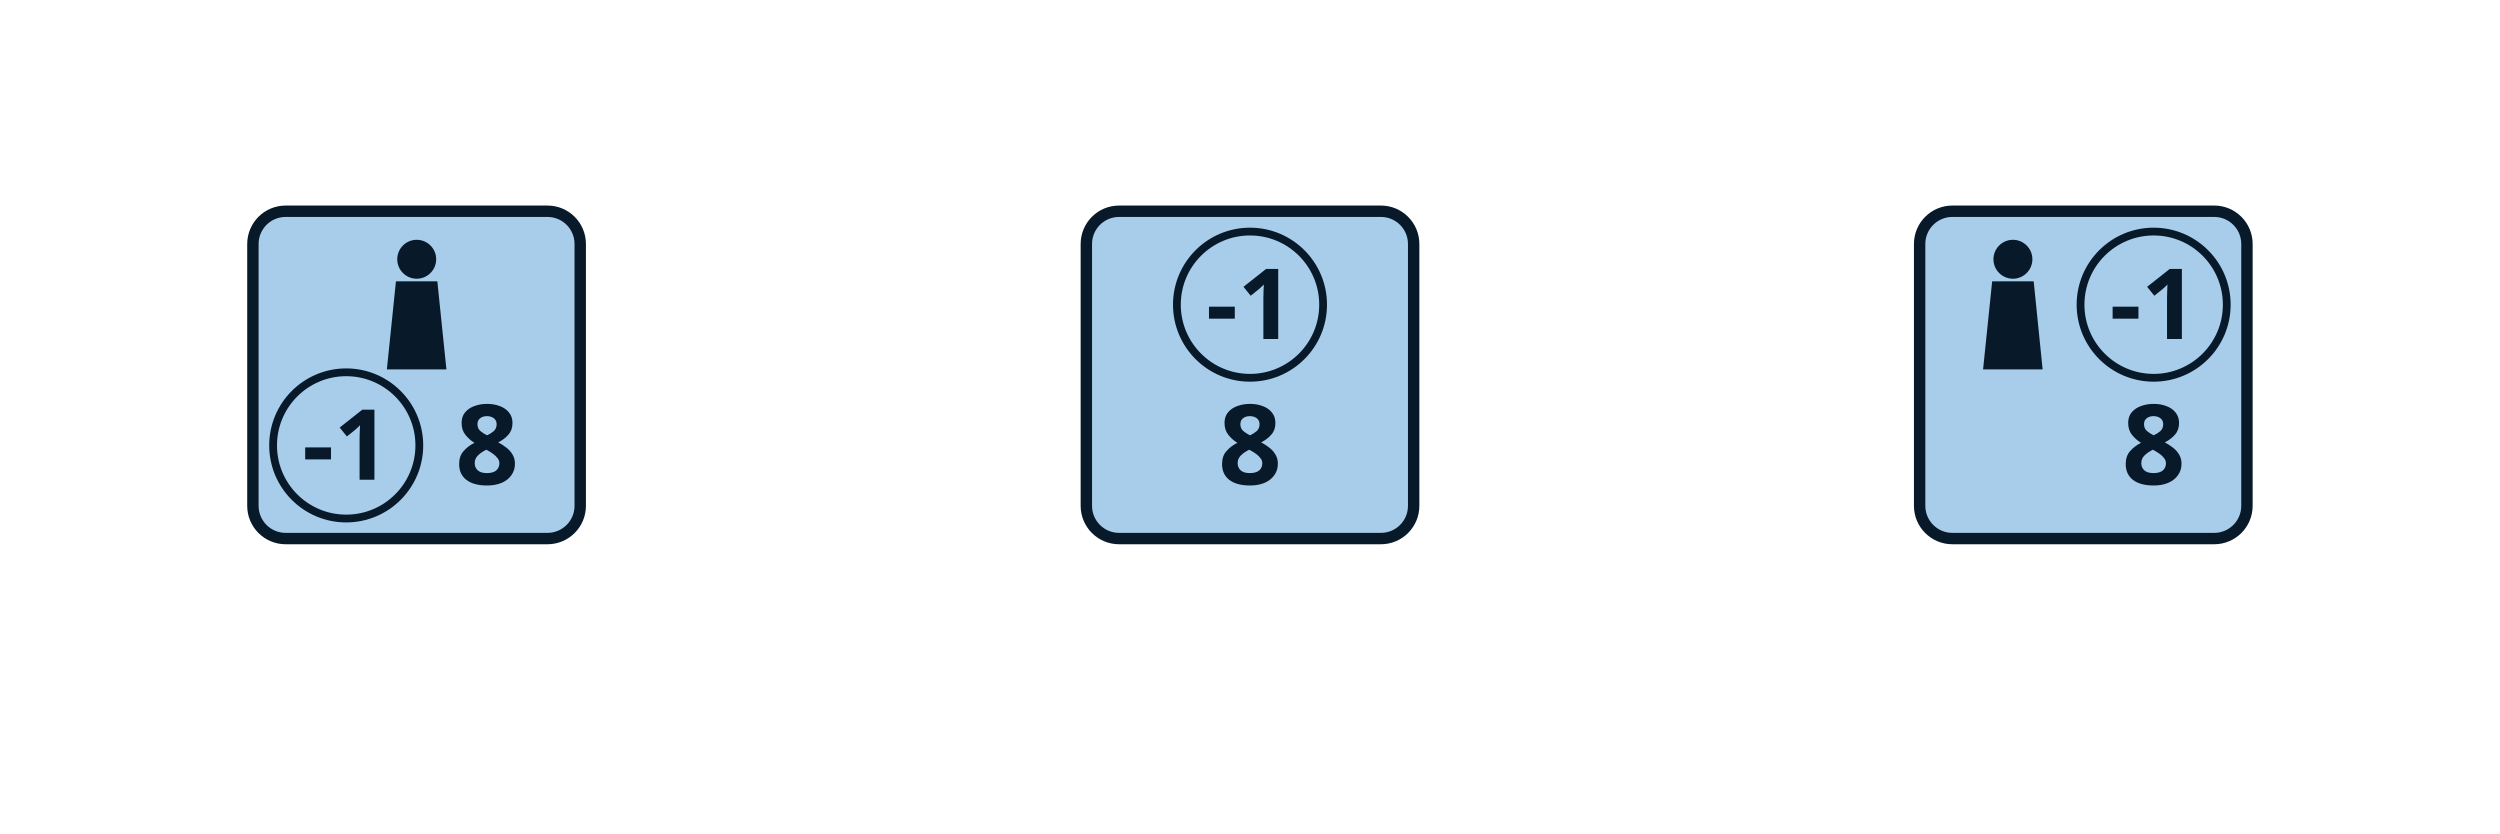
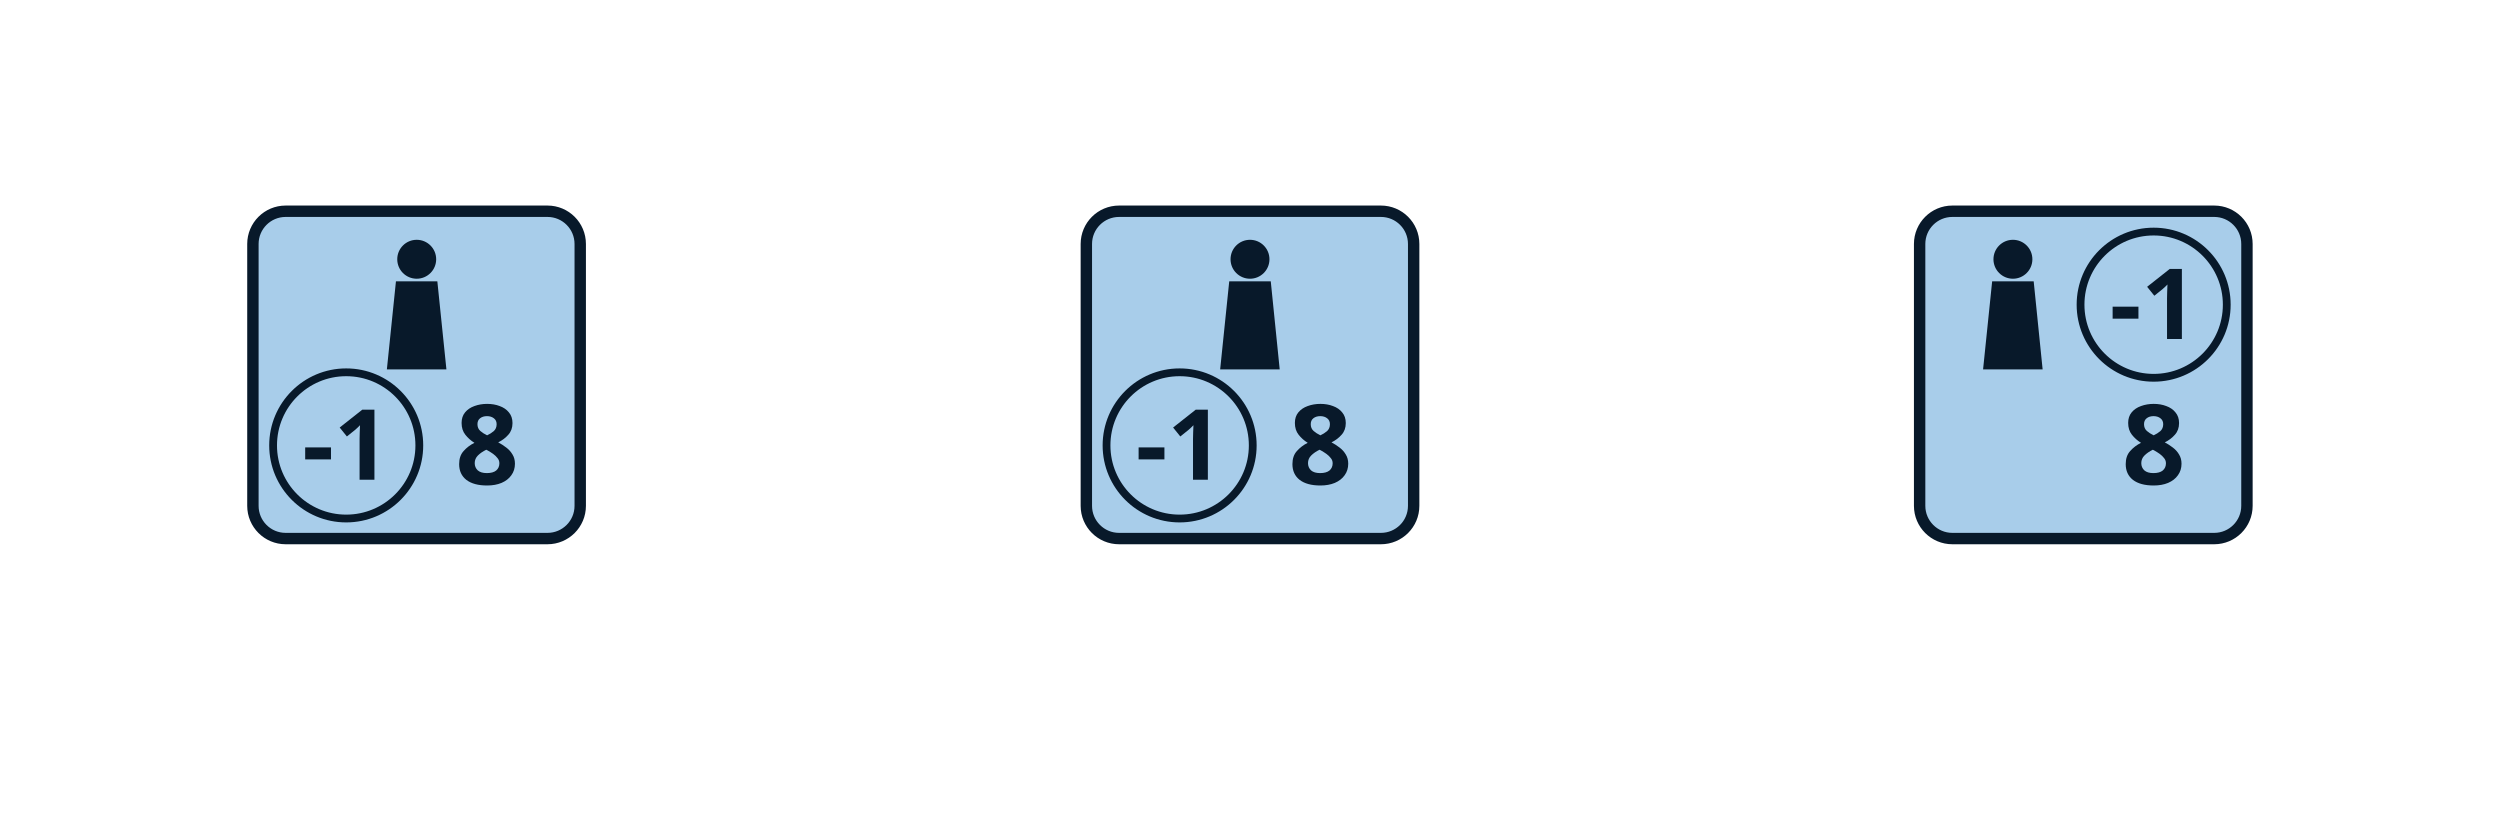
<svg xmlns="http://www.w3.org/2000/svg" viewBox="0 0 270.906 90.297">
  <g data-unit-id="example-leader" role="button" tabindex="0" aria-label="German leader, leadership -1, morale 8">
    <g data-tier="far">
      <rect x="27.406" y="22.891" width="35.469" height="35.469" rx="3.547" fill="#a8cdea" stroke="#08192a" stroke-width="1.234" data-face="front" />
      <g data-slot="glyph">
        <circle cx="45.156" cy="28.094" r="2.109" fill="#08192a" />
        <path d="M41.922 40.031L42.906 30.484L47.391 30.484L48.375 40.031Z" fill="#08192a" />
      </g>
      <g data-slot="drm">
        <text x="37.516" y="51.984" font-size="10.641" font-family="sans-serif" text-anchor="middle" fill="#08192a" font-weight="bold">-1</text>
        <circle cx="37.516" cy="48.266" r="7.922" fill="none" stroke="#08192a" stroke-width="0.844" data-mark="circle" />
      </g>
      <g data-slot="morale">
        <text x="52.781" y="52.484" font-size="12.062" font-family="sans-serif" text-anchor="middle" fill="#08192a" font-weight="bold">8</text>
      </g>
    </g>
  </g>
  <g data-unit-id="example-leader" role="button" tabindex="0" aria-label="German leader, leadership -1, morale 8">
    <g data-tier="mid">
      <rect x="117.719" y="22.891" width="35.469" height="35.469" rx="3.547" fill="#a8cdea" stroke="#08192a" stroke-width="1.234" data-face="front" />
+       <g data-slot="glyph">
+         <circle cx="135.453" cy="28.094" r="2.109" fill="#08192a" />
+         <path d="M132.219 40.031L133.203 30.484L137.703 30.484L138.672 40.031Z" fill="#08192a" />
+       </g>
      <g data-slot="drm">
-         <text x="135.453" y="36.734" font-size="10.641" font-family="sans-serif" text-anchor="middle" fill="#08192a" font-weight="bold">-1</text>
-         <circle cx="135.453" cy="33.016" r="7.922" fill="none" stroke="#08192a" stroke-width="0.844" data-mark="circle" />
+         <text x="127.828" y="51.984" font-size="10.641" font-family="sans-serif" text-anchor="middle" fill="#08192a" font-weight="bold">-1</text>
+         <circle cx="127.828" cy="48.266" r="7.922" fill="none" stroke="#08192a" stroke-width="0.844" data-mark="circle" />
      </g>
      <g data-slot="morale">
-         <text x="135.453" y="52.484" font-size="12.062" font-family="sans-serif" text-anchor="middle" fill="#08192a" font-weight="bold">8</text>
+         <text x="143.078" y="52.484" font-size="12.062" font-family="sans-serif" text-anchor="middle" fill="#08192a" font-weight="bold">8</text>
      </g>
    </g>
  </g>
  <g data-unit-id="example-leader" role="button" tabindex="0" aria-label="German leader, leadership -1, morale 8">
    <g data-tier="near">
      <rect x="208.016" y="22.891" width="35.469" height="35.469" rx="3.547" fill="#a8cdea" stroke="#08192a" stroke-width="1.234" data-face="front" />
      <g data-slot="glyph">
        <circle cx="218.125" cy="28.094" r="2.109" fill="#08192a" />
        <path d="M214.891 40.031L215.875 30.484L220.375 30.484L221.344 40.031Z" fill="#08192a" />
      </g>
      <g data-slot="drm">
        <text x="233.375" y="36.734" font-size="10.641" font-family="sans-serif" text-anchor="middle" fill="#08192a" font-weight="bold">-1</text>
        <circle cx="233.375" cy="33.016" r="7.922" fill="none" stroke="#08192a" stroke-width="0.844" data-mark="circle" />
      </g>
      <g data-slot="ident" />
      <g data-slot="morale">
        <text x="233.375" y="52.484" font-size="12.062" font-family="sans-serif" text-anchor="middle" fill="#08192a" font-weight="bold">8</text>
      </g>
    </g>
  </g>
</svg>
